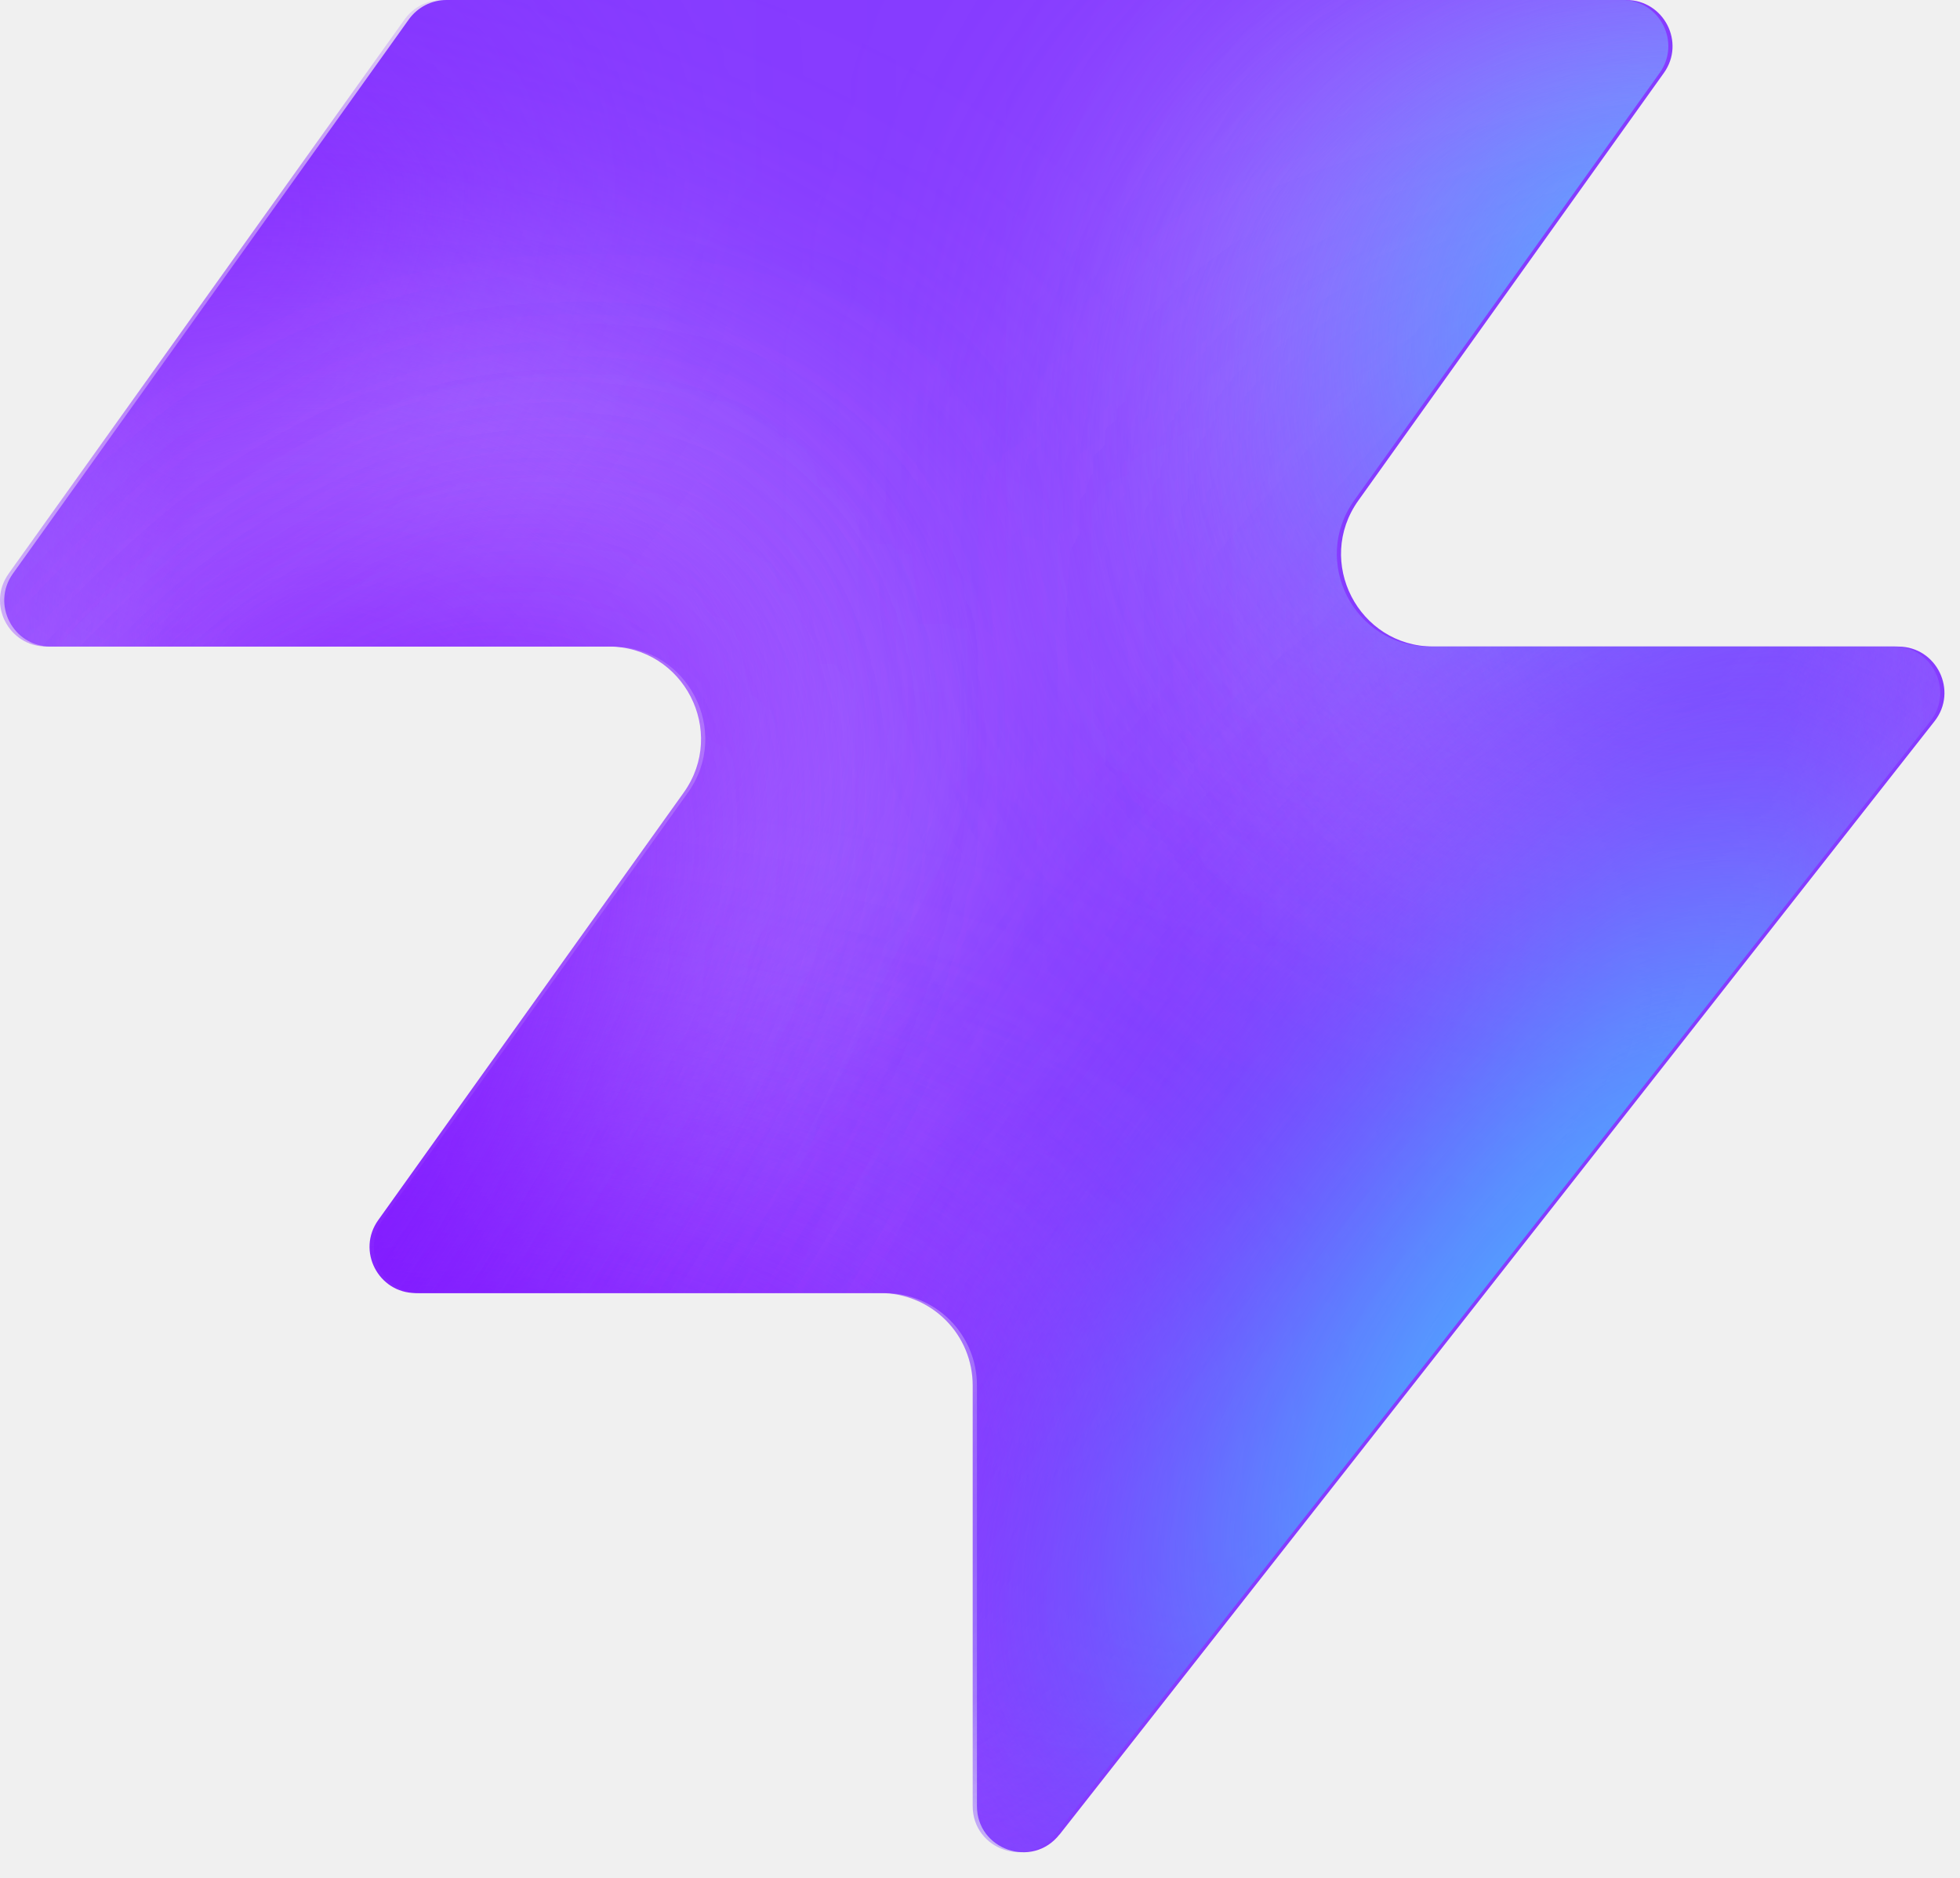
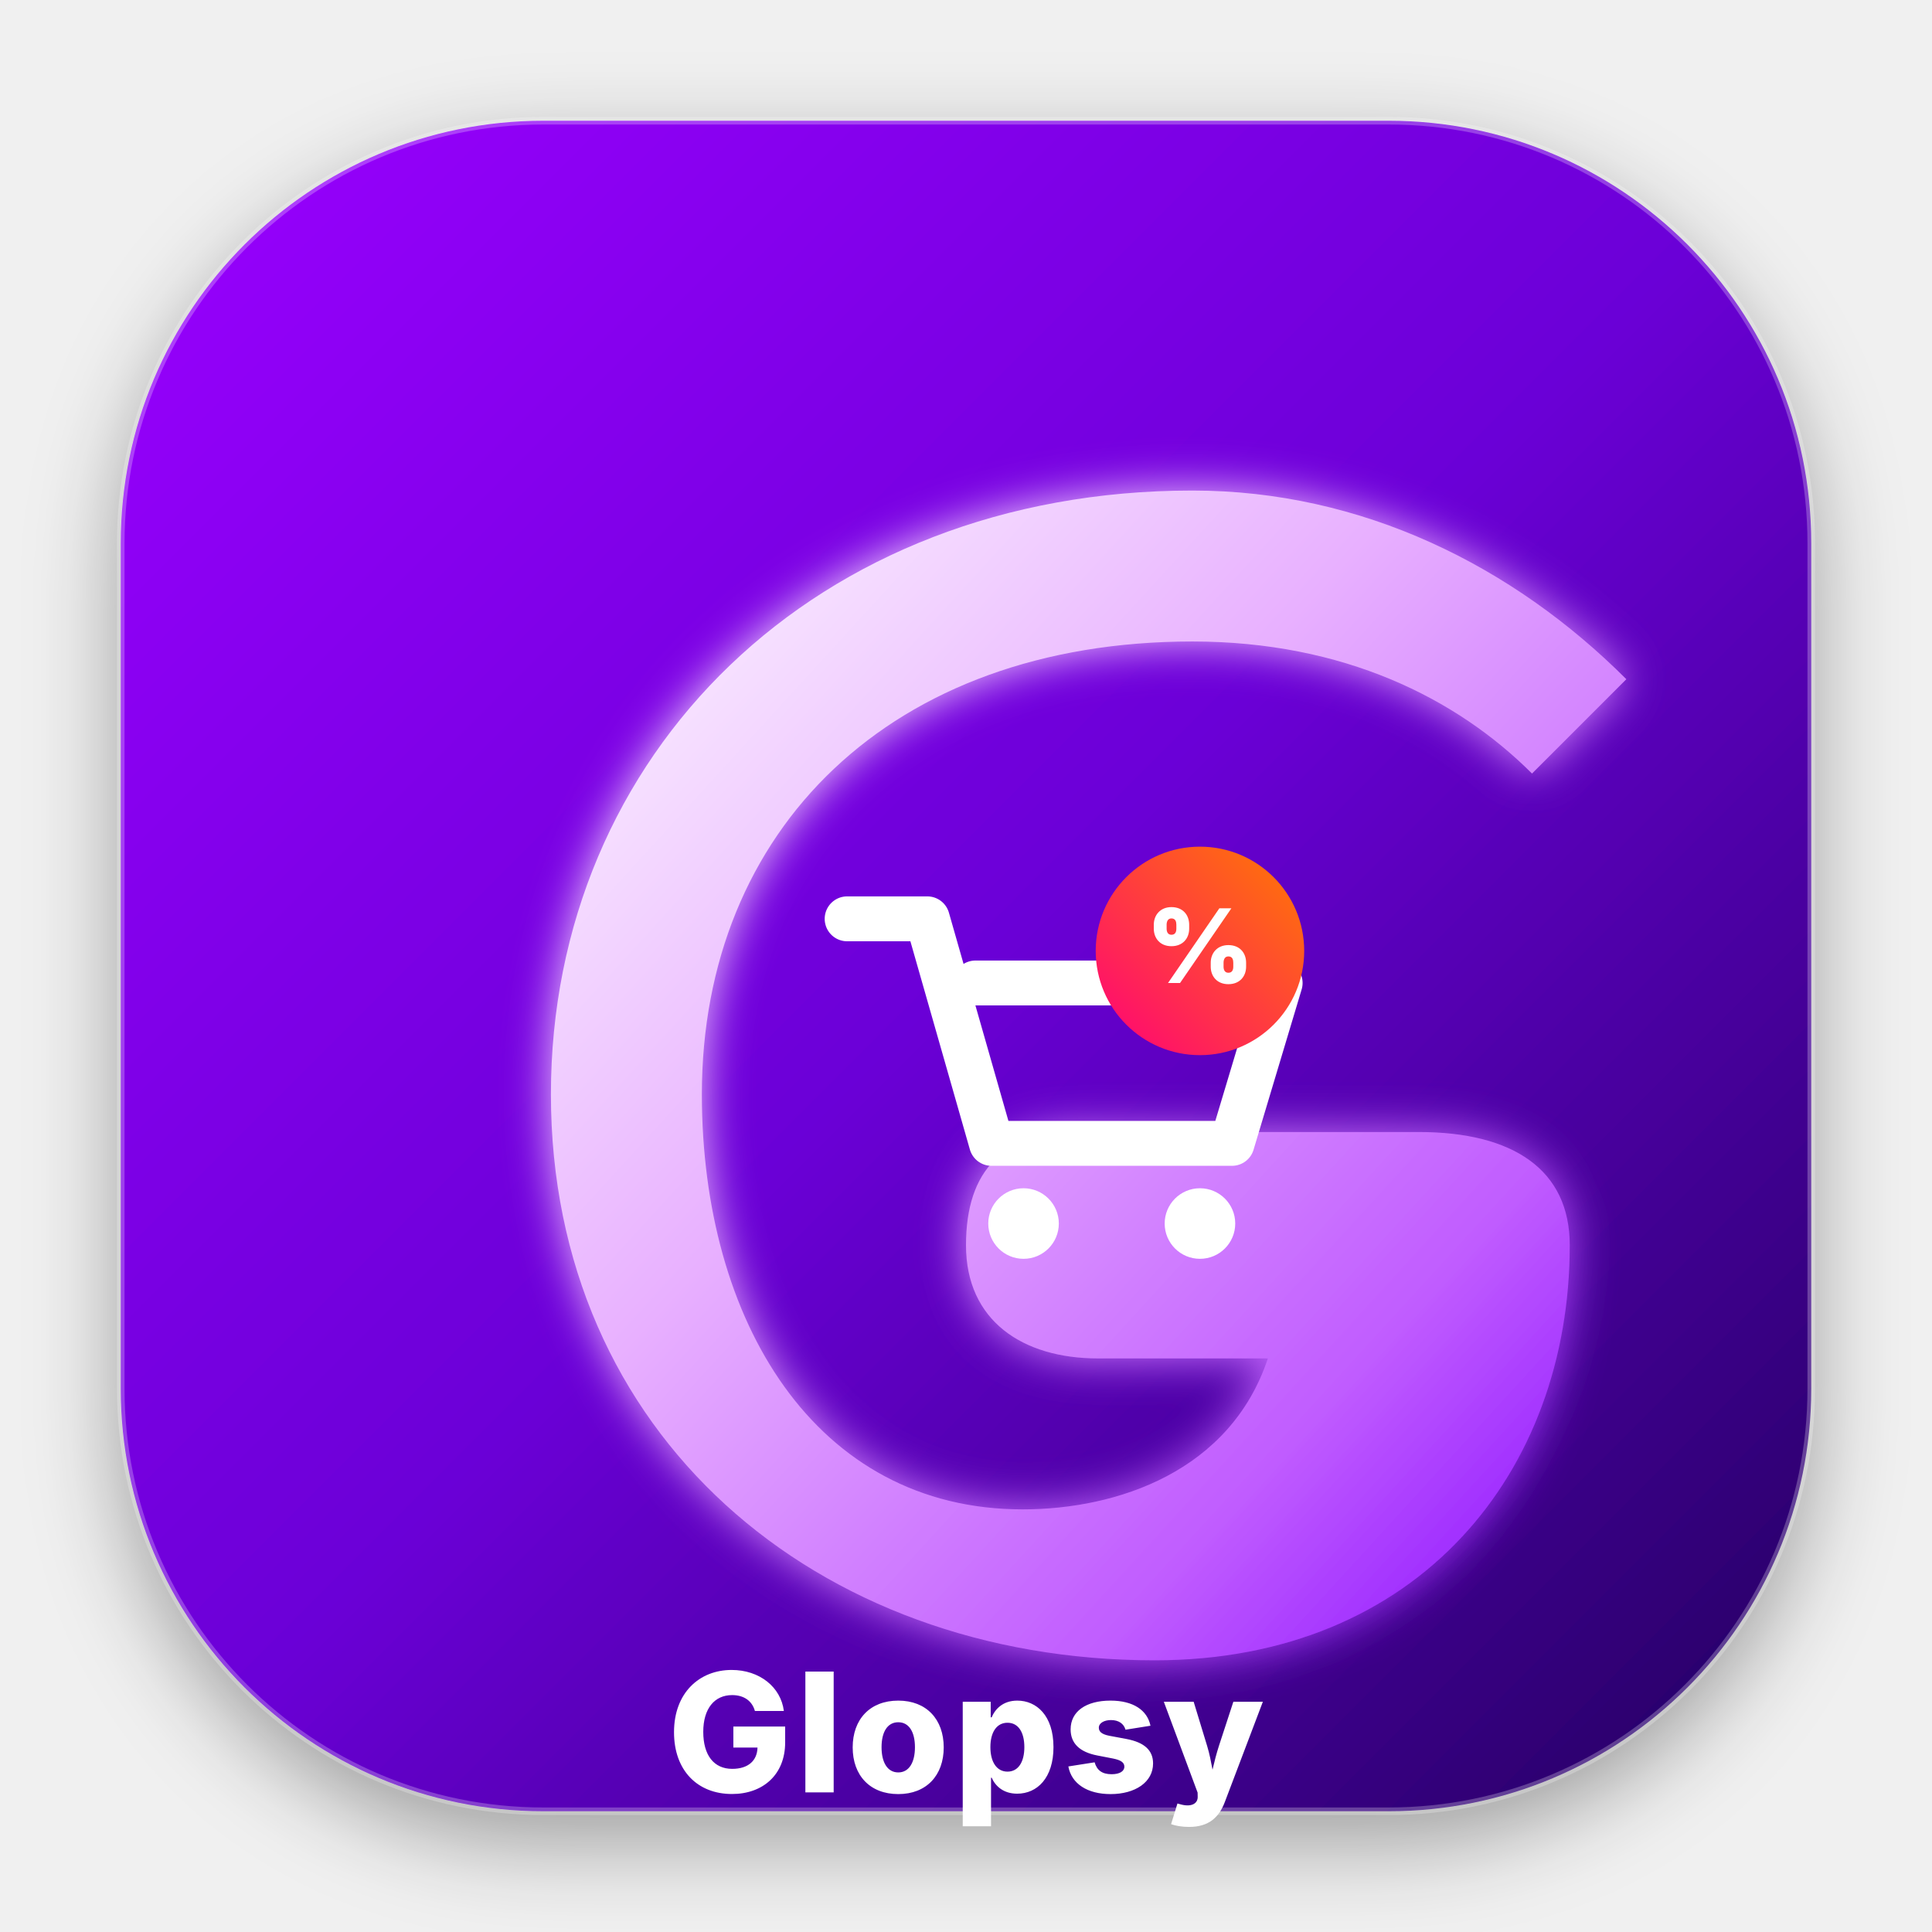
- <svg xmlns="http://www.w3.org/2000/svg" width="48" height="46" fill="none" viewBox="0 0 48 46">
-   <path fill="#863bff" d="M25.946 44.938c-.664.845-2.021.375-2.021-.698V33.937a2.26 2.26 0 0 0-2.262-2.262H10.287c-.92 0-1.456-1.04-.92-1.788l7.48-10.471c1.07-1.497 0-3.578-1.842-3.578H1.237c-.92 0-1.456-1.04-.92-1.788L10.013.474c.214-.297.556-.474.92-.474h28.894c.92 0 1.456 1.04.92 1.788l-7.48 10.471c-1.07 1.498 0 3.579 1.842 3.579h11.377c.943 0 1.473 1.088.89 1.83L25.947 44.94z" style="fill:#863bff;fill:color(display-p3 .525 .23 1);fill-opacity:1" />
-   <mask id="a" width="48" height="46" x="0" y="0" maskUnits="userSpaceOnUse" style="mask-type:alpha">
-     <path fill="#000" d="M25.842 44.938c-.664.844-2.021.375-2.021-.698V33.937a2.26 2.26 0 0 0-2.262-2.262H10.183c-.92 0-1.456-1.04-.92-1.788l7.48-10.471c1.07-1.498 0-3.579-1.842-3.579H1.133c-.92 0-1.456-1.04-.92-1.787L9.91.473c.214-.297.556-.474.92-.474h28.894c.92 0 1.456 1.04.92 1.788l-7.48 10.471c-1.07 1.498 0 3.578 1.842 3.578h11.377c.943 0 1.473 1.088.89 1.832L25.843 44.94z" style="fill:#000;fill-opacity:1" />
-   </mask>
-   <g mask="url(#a)">
-     <g filter="url(#b)">
-       <ellipse cx="5.508" cy="14.704" fill="#ede6ff" rx="5.508" ry="14.704" style="fill:#ede6ff;fill:color(display-p3 .927 .903 1);fill-opacity:1" transform="matrix(.00324 1 1 -.00324 -4.47 31.516)" />
-     </g>
-     <g filter="url(#c)">
-       <ellipse cx="10.399" cy="29.851" fill="#ede6ff" rx="10.399" ry="29.851" style="fill:#ede6ff;fill:color(display-p3 .927 .903 1);fill-opacity:1" transform="matrix(.00324 1 1 -.00324 -39.328 7.883)" />
-     </g>
-     <g filter="url(#d)">
-       <ellipse cx="5.508" cy="30.487" fill="#7e14ff" rx="5.508" ry="30.487" style="fill:#7e14ff;fill:color(display-p3 .492 .077 1);fill-opacity:1" transform="rotate(89.814 -25.913 -14.639)scale(1 -1)" />
-     </g>
-     <g filter="url(#e)">
-       <ellipse cx="5.508" cy="30.599" fill="#7e14ff" rx="5.508" ry="30.599" style="fill:#7e14ff;fill:color(display-p3 .492 .077 1);fill-opacity:1" transform="rotate(89.814 -32.644 -3.334)scale(1 -1)" />
-     </g>
-     <g filter="url(#f)">
-       <ellipse cx="5.508" cy="30.599" fill="#7e14ff" rx="5.508" ry="30.599" style="fill:#7e14ff;fill:color(display-p3 .492 .077 1);fill-opacity:1" transform="matrix(.00324 1 1 -.00324 -34.34 30.47)" />
-     </g>
-     <g filter="url(#g)">
-       <ellipse cx="14.072" cy="22.078" fill="#ede6ff" rx="14.072" ry="22.078" style="fill:#ede6ff;fill:color(display-p3 .927 .903 1);fill-opacity:1" transform="rotate(93.35 24.506 48.493)scale(-1 1)" />
-     </g>
-     <g filter="url(#h)">
-       <ellipse cx="3.47" cy="21.501" fill="#7e14ff" rx="3.47" ry="21.501" style="fill:#7e14ff;fill:color(display-p3 .492 .077 1);fill-opacity:1" transform="rotate(89.009 28.708 47.59)scale(-1 1)" />
-     </g>
-     <g filter="url(#i)">
-       <ellipse cx="3.47" cy="21.501" fill="#7e14ff" rx="3.47" ry="21.501" style="fill:#7e14ff;fill:color(display-p3 .492 .077 1);fill-opacity:1" transform="rotate(89.009 28.708 47.59)scale(-1 1)" />
-     </g>
-     <g filter="url(#j)">
-       <ellipse cx=".387" cy="8.972" fill="#7e14ff" rx="4.407" ry="29.108" style="fill:#7e14ff;fill:color(display-p3 .492 .077 1);fill-opacity:1" transform="rotate(39.51 .387 8.972)" />
-     </g>
-     <g filter="url(#k)">
-       <ellipse cx="47.523" cy="-6.092" fill="#7e14ff" rx="4.407" ry="29.108" style="fill:#7e14ff;fill:color(display-p3 .492 .077 1);fill-opacity:1" transform="rotate(37.892 47.523 -6.092)" />
-     </g>
-     <g filter="url(#l)">
-       <ellipse cx="41.412" cy="6.333" fill="#47bfff" rx="5.971" ry="9.665" style="fill:#47bfff;fill:color(display-p3 .28 .748 1);fill-opacity:1" transform="rotate(37.892 41.412 6.333)" />
-     </g>
-     <g filter="url(#m)">
-       <ellipse cx="-1.879" cy="38.332" fill="#7e14ff" rx="4.407" ry="29.108" style="fill:#7e14ff;fill:color(display-p3 .492 .077 1);fill-opacity:1" transform="rotate(37.892 -1.88 38.332)" />
-     </g>
-     <g filter="url(#n)">
-       <ellipse cx="-1.879" cy="38.332" fill="#7e14ff" rx="4.407" ry="29.108" style="fill:#7e14ff;fill:color(display-p3 .492 .077 1);fill-opacity:1" transform="rotate(37.892 -1.88 38.332)" />
-     </g>
-     <g filter="url(#o)">
-       <ellipse cx="35.651" cy="29.907" fill="#7e14ff" rx="4.407" ry="29.108" style="fill:#7e14ff;fill:color(display-p3 .492 .077 1);fill-opacity:1" transform="rotate(37.892 35.651 29.907)" />
-     </g>
-     <g filter="url(#p)">
-       <ellipse cx="38.418" cy="32.4" fill="#47bfff" rx="5.971" ry="15.297" style="fill:#47bfff;fill:color(display-p3 .28 .748 1);fill-opacity:1" transform="rotate(37.892 38.418 32.4)" />
-     </g>
-   </g>
+ <svg xmlns="http://www.w3.org/2000/svg" viewBox="0 0 1024 1024" width="1024" height="1024">
  <defs>
-     <filter id="b" width="60.045" height="41.654" x="-19.77" y="16.149" color-interpolation-filters="sRGB" filterUnits="userSpaceOnUse">
-       <feFlood flood-opacity="0" result="BackgroundImageFix" />
-       <feBlend in="SourceGraphic" in2="BackgroundImageFix" result="shape" />
-       <feGaussianBlur result="effect1_foregroundBlur_2002_17158" stdDeviation="7.659" />
+     <linearGradient id="bgGrad" x1="0%" y1="0%" x2="100%" y2="100%">
+       <stop offset="0%" stop-color="#9A00FF" />
+       <stop offset="50%" stop-color="#6B00D7" />
+       <stop offset="100%" stop-color="#21005D" />
+     </linearGradient>
+     <linearGradient id="logoGrad" x1="0%" y1="0%" x2="100%" y2="100%">
+       <stop offset="0%" stop-color="#FFFFFF" />
+       <stop offset="40%" stop-color="#E8B0FF" />
+       <stop offset="75%" stop-color="#C05CFF" />
+       <stop offset="100%" stop-color="#8000FF" />
+     </linearGradient>
+     <linearGradient id="accentGrad" x1="0%" y1="100%" x2="100%" y2="0%">
+       <stop offset="0%" stop-color="#FF007A" />
+       <stop offset="100%" stop-color="#FF7B00" />
+     </linearGradient>
+     <filter id="appIconShadow" x="-20%" y="-20%" width="140%" height="140%">
+       <feDropShadow dx="0" dy="16" stdDeviation="24" flood-color="#000000" flood-opacity="0.35" />
    </filter>
-     <filter id="c" width="90.34" height="51.437" x="-54.613" y="-7.533" color-interpolation-filters="sRGB" filterUnits="userSpaceOnUse">
-       <feFlood flood-opacity="0" result="BackgroundImageFix" />
-       <feBlend in="SourceGraphic" in2="BackgroundImageFix" result="shape" />
-       <feGaussianBlur result="effect1_foregroundBlur_2002_17158" stdDeviation="7.659" />
-     </filter>
-     <filter id="d" width="79.355" height="29.4" x="-49.64" y="2.03" color-interpolation-filters="sRGB" filterUnits="userSpaceOnUse">
-       <feFlood flood-opacity="0" result="BackgroundImageFix" />
-       <feBlend in="SourceGraphic" in2="BackgroundImageFix" result="shape" />
-       <feGaussianBlur result="effect1_foregroundBlur_2002_17158" stdDeviation="4.596" />
-     </filter>
-     <filter id="e" width="79.579" height="29.4" x="-45.045" y="20.029" color-interpolation-filters="sRGB" filterUnits="userSpaceOnUse">
-       <feFlood flood-opacity="0" result="BackgroundImageFix" />
-       <feBlend in="SourceGraphic" in2="BackgroundImageFix" result="shape" />
-       <feGaussianBlur result="effect1_foregroundBlur_2002_17158" stdDeviation="4.596" />
-     </filter>
-     <filter id="f" width="79.579" height="29.4" x="-43.513" y="21.178" color-interpolation-filters="sRGB" filterUnits="userSpaceOnUse">
-       <feFlood flood-opacity="0" result="BackgroundImageFix" />
-       <feBlend in="SourceGraphic" in2="BackgroundImageFix" result="shape" />
-       <feGaussianBlur result="effect1_foregroundBlur_2002_17158" stdDeviation="4.596" />
-     </filter>
-     <filter id="g" width="74.749" height="58.852" x="15.756" y="-17.901" color-interpolation-filters="sRGB" filterUnits="userSpaceOnUse">
-       <feFlood flood-opacity="0" result="BackgroundImageFix" />
-       <feBlend in="SourceGraphic" in2="BackgroundImageFix" result="shape" />
-       <feGaussianBlur result="effect1_foregroundBlur_2002_17158" stdDeviation="7.659" />
-     </filter>
-     <filter id="h" width="61.377" height="25.362" x="23.548" y="2.284" color-interpolation-filters="sRGB" filterUnits="userSpaceOnUse">
-       <feFlood flood-opacity="0" result="BackgroundImageFix" />
-       <feBlend in="SourceGraphic" in2="BackgroundImageFix" result="shape" />
-       <feGaussianBlur result="effect1_foregroundBlur_2002_17158" stdDeviation="4.596" />
-     </filter>
-     <filter id="i" width="61.377" height="25.362" x="23.548" y="2.284" color-interpolation-filters="sRGB" filterUnits="userSpaceOnUse">
-       <feFlood flood-opacity="0" result="BackgroundImageFix" />
-       <feBlend in="SourceGraphic" in2="BackgroundImageFix" result="shape" />
-       <feGaussianBlur result="effect1_foregroundBlur_2002_17158" stdDeviation="4.596" />
-     </filter>
-     <filter id="j" width="56.045" height="63.649" x="-27.636" y="-22.853" color-interpolation-filters="sRGB" filterUnits="userSpaceOnUse">
-       <feFlood flood-opacity="0" result="BackgroundImageFix" />
-       <feBlend in="SourceGraphic" in2="BackgroundImageFix" result="shape" />
-       <feGaussianBlur result="effect1_foregroundBlur_2002_17158" stdDeviation="4.596" />
-     </filter>
-     <filter id="k" width="54.814" height="64.646" x="20.116" y="-38.415" color-interpolation-filters="sRGB" filterUnits="userSpaceOnUse">
-       <feFlood flood-opacity="0" result="BackgroundImageFix" />
-       <feBlend in="SourceGraphic" in2="BackgroundImageFix" result="shape" />
-       <feGaussianBlur result="effect1_foregroundBlur_2002_17158" stdDeviation="4.596" />
-     </filter>
-     <filter id="l" width="33.541" height="35.313" x="24.641" y="-11.323" color-interpolation-filters="sRGB" filterUnits="userSpaceOnUse">
-       <feFlood flood-opacity="0" result="BackgroundImageFix" />
-       <feBlend in="SourceGraphic" in2="BackgroundImageFix" result="shape" />
-       <feGaussianBlur result="effect1_foregroundBlur_2002_17158" stdDeviation="4.596" />
-     </filter>
-     <filter id="m" width="54.814" height="64.646" x="-29.286" y="6.009" color-interpolation-filters="sRGB" filterUnits="userSpaceOnUse">
-       <feFlood flood-opacity="0" result="BackgroundImageFix" />
-       <feBlend in="SourceGraphic" in2="BackgroundImageFix" result="shape" />
-       <feGaussianBlur result="effect1_foregroundBlur_2002_17158" stdDeviation="4.596" />
-     </filter>
-     <filter id="n" width="54.814" height="64.646" x="-29.286" y="6.009" color-interpolation-filters="sRGB" filterUnits="userSpaceOnUse">
-       <feFlood flood-opacity="0" result="BackgroundImageFix" />
-       <feBlend in="SourceGraphic" in2="BackgroundImageFix" result="shape" />
-       <feGaussianBlur result="effect1_foregroundBlur_2002_17158" stdDeviation="4.596" />
-     </filter>
-     <filter id="o" width="54.814" height="64.646" x="8.244" y="-2.416" color-interpolation-filters="sRGB" filterUnits="userSpaceOnUse">
-       <feFlood flood-opacity="0" result="BackgroundImageFix" />
-       <feBlend in="SourceGraphic" in2="BackgroundImageFix" result="shape" />
-       <feGaussianBlur result="effect1_foregroundBlur_2002_17158" stdDeviation="4.596" />
-     </filter>
-     <filter id="p" width="39.409" height="43.623" x="18.713" y="10.588" color-interpolation-filters="sRGB" filterUnits="userSpaceOnUse">
-       <feFlood flood-opacity="0" result="BackgroundImageFix" />
-       <feBlend in="SourceGraphic" in2="BackgroundImageFix" result="shape" />
-       <feGaussianBlur result="effect1_foregroundBlur_2002_17158" stdDeviation="4.596" />
+     <filter id="neonGlow" x="-20%" y="-20%" width="140%" height="140%">
+       <feGaussianBlur stdDeviation="12" result="blur" />
+       <feComposite in="SourceGraphic" in2="blur" operator="over" />
    </filter>
  </defs>
+   <rect x="64" y="64" width="896" height="896" rx="224" ry="224" fill="url(#bgGrad)" filter="url(#appIconShadow)" />
+   <rect x="64" y="64" width="896" height="896" rx="224" ry="224" fill="none" stroke="#FFFFFF" stroke-width="4" stroke-opacity="0.25" />
+   <g transform="translate(192, 160)">
+     <path d="M 440 100 C 240 100, 100 240, 100 420 C 100 600, 240 720, 420 720 C 560 720, 640 620, 640 500 C 640 460, 610 440, 560 440 L 380 440 C 340 440, 320 460, 320 500 C 320 540, 350 560, 390 560 L 480 560 C 460 620, 400 640, 350 640 C 240 640, 180 540, 180 420 C 180 280, 280 180, 440 180 C 520 180, 580 210, 620 250 L 670 200 C 610 140, 530 100, 440 100 Z" fill="url(#logoGrad)" filter="url(#neonGlow)" />
+     <g transform="translate(240, 310) scale(0.85)">
+       <path d="M 20 20 L 70 20 L 110 160 L 260 160 L 290 60 L 100 60" fill="none" stroke="#FFFFFF" stroke-width="28" stroke-linecap="round" stroke-linejoin="round" />
+       <circle cx="130" cy="210" r="22" fill="#FFFFFF" />
+       <circle cx="240" cy="210" r="22" fill="#FFFFFF" />
+       <g transform="translate(180, -20)">
+         <circle cx="60" cy="60" r="65" fill="url(#accentGrad)" />
+         <text x="60" y="80" font-family="'Inter', 'Arial', sans-serif" font-weight="900" font-size="64" fill="#FFFFFF" text-anchor="middle">%</text>
+       </g>
+     </g>
+     <text x="320" y="790" font-family="'System-UI', '-apple-system', 'BlinkMacSystemFont', 'Montserrat', 'Segoe UI', sans-serif" font-weight="800" font-size="88" fill="#FFFFFF" letter-spacing="2" text-anchor="middle">
+ Glopsy
+ </text>
+   </g>
</svg>
